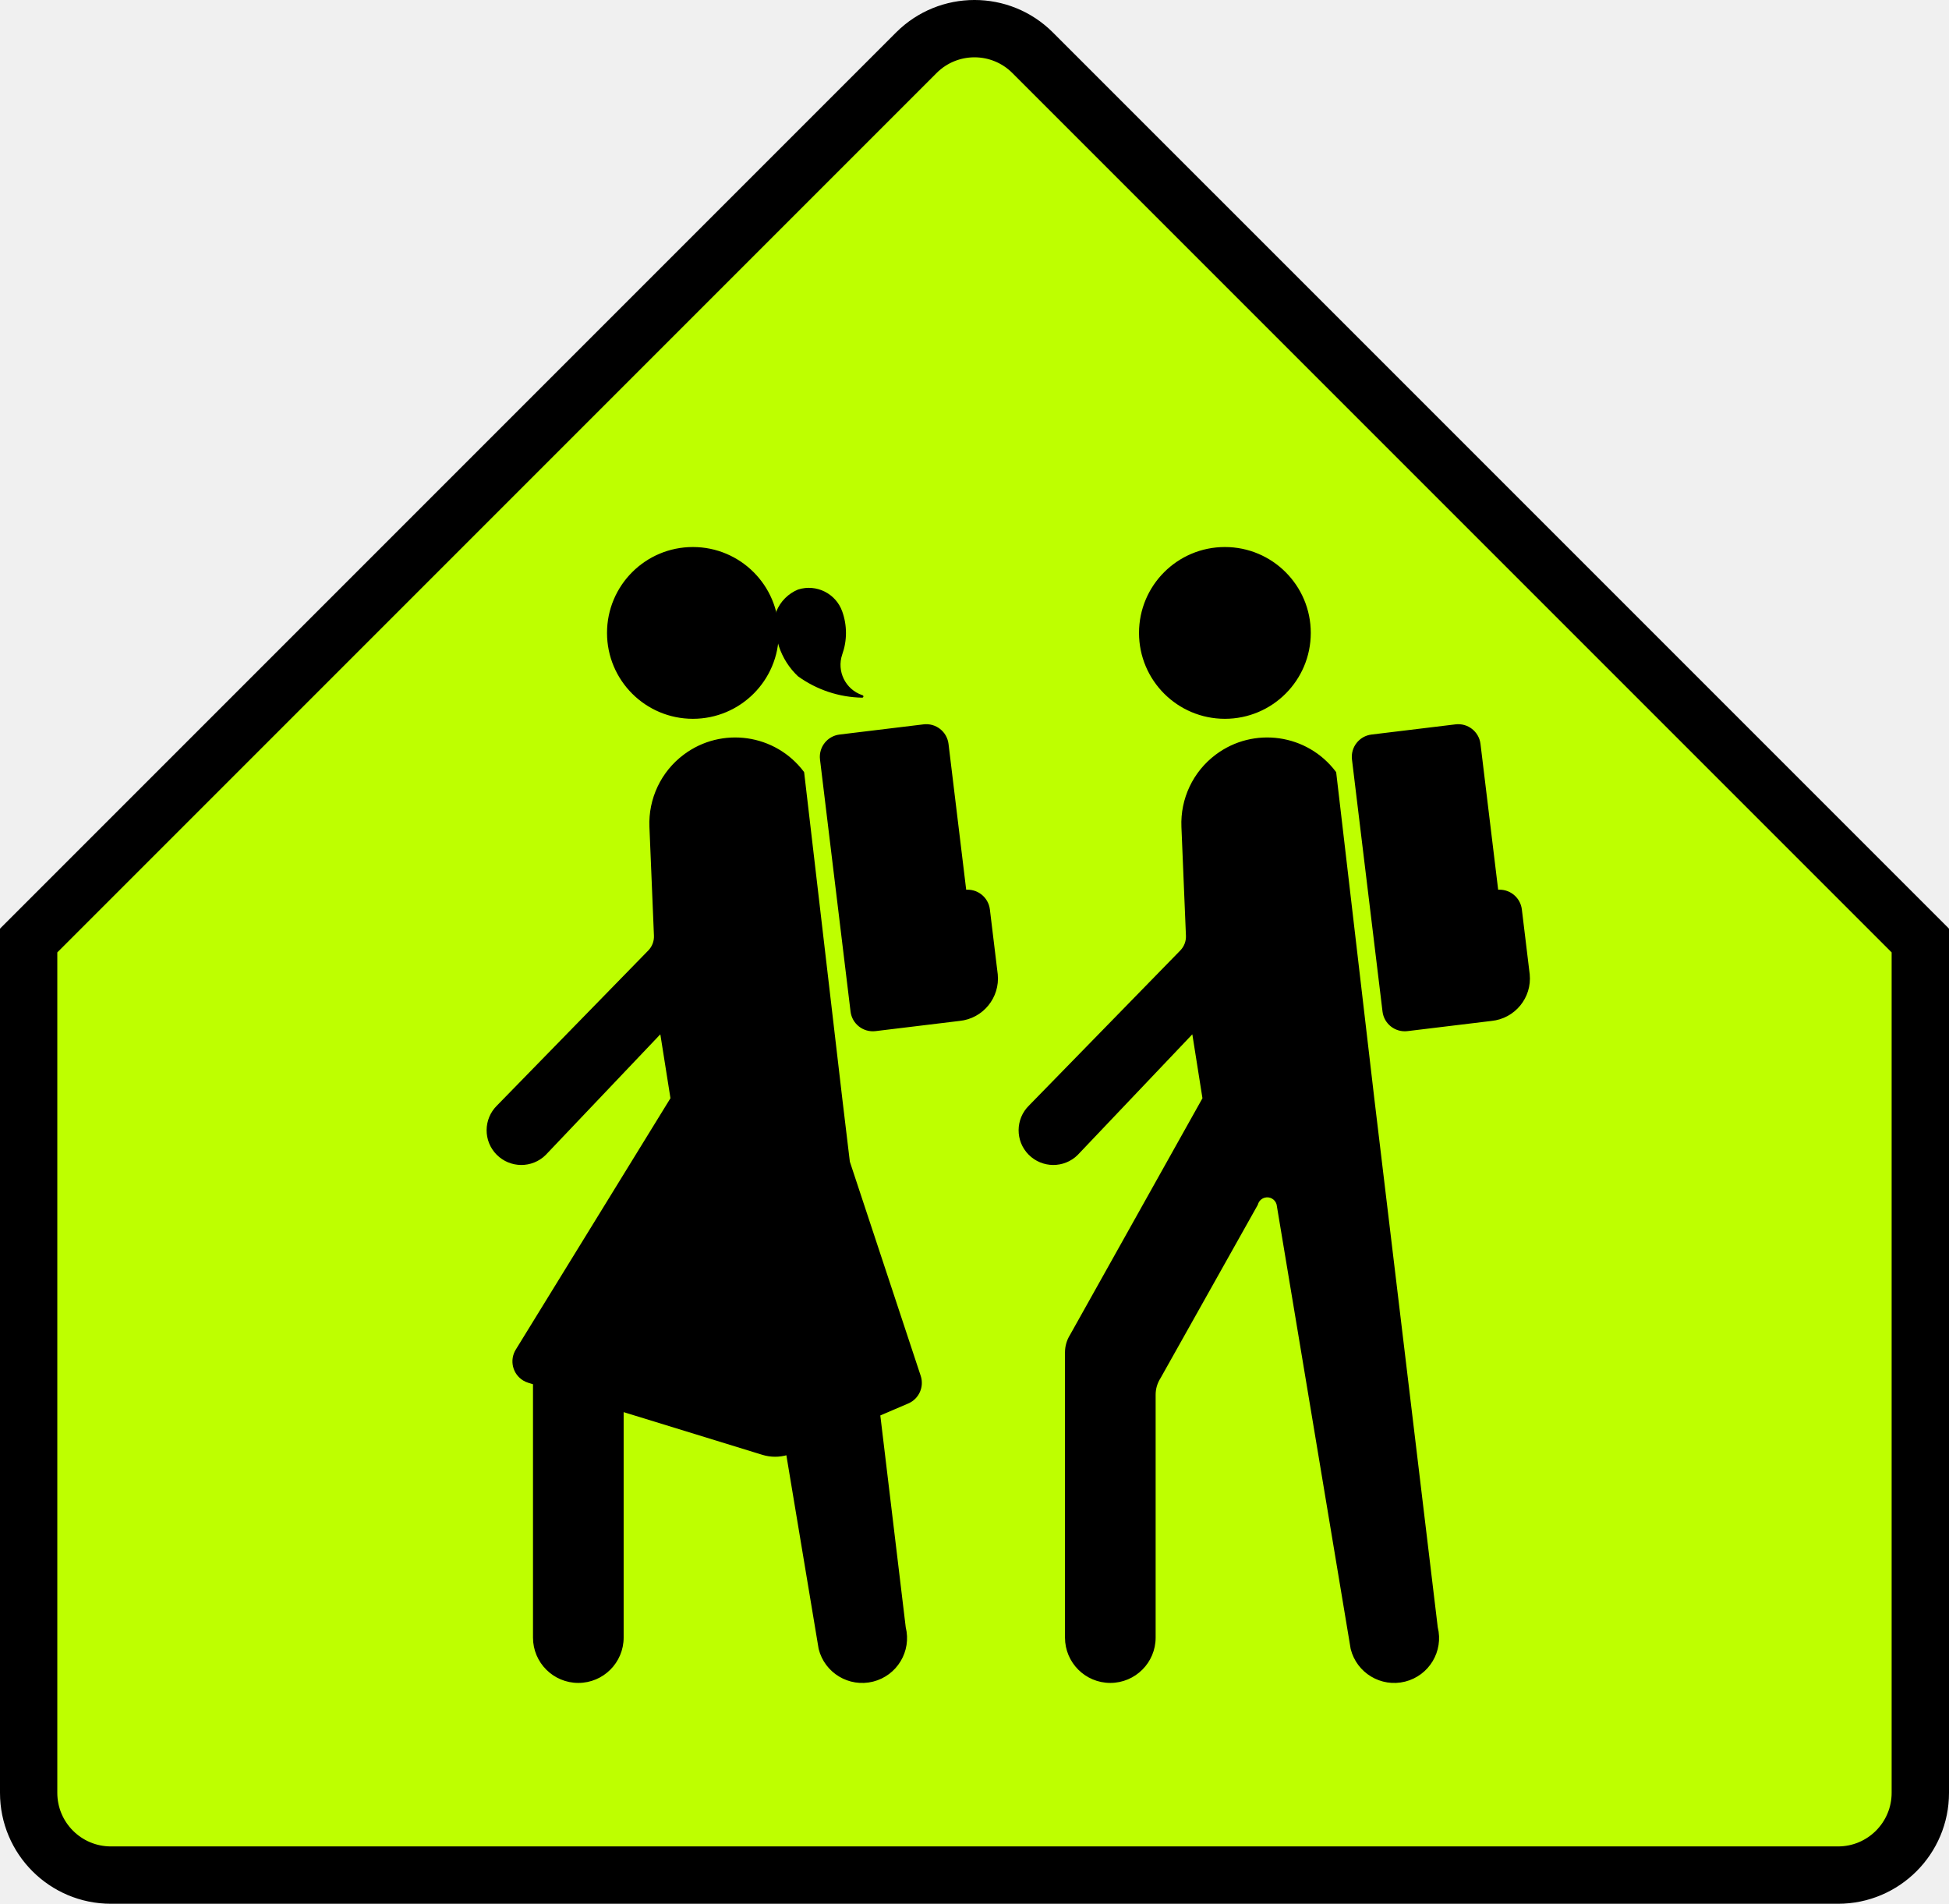
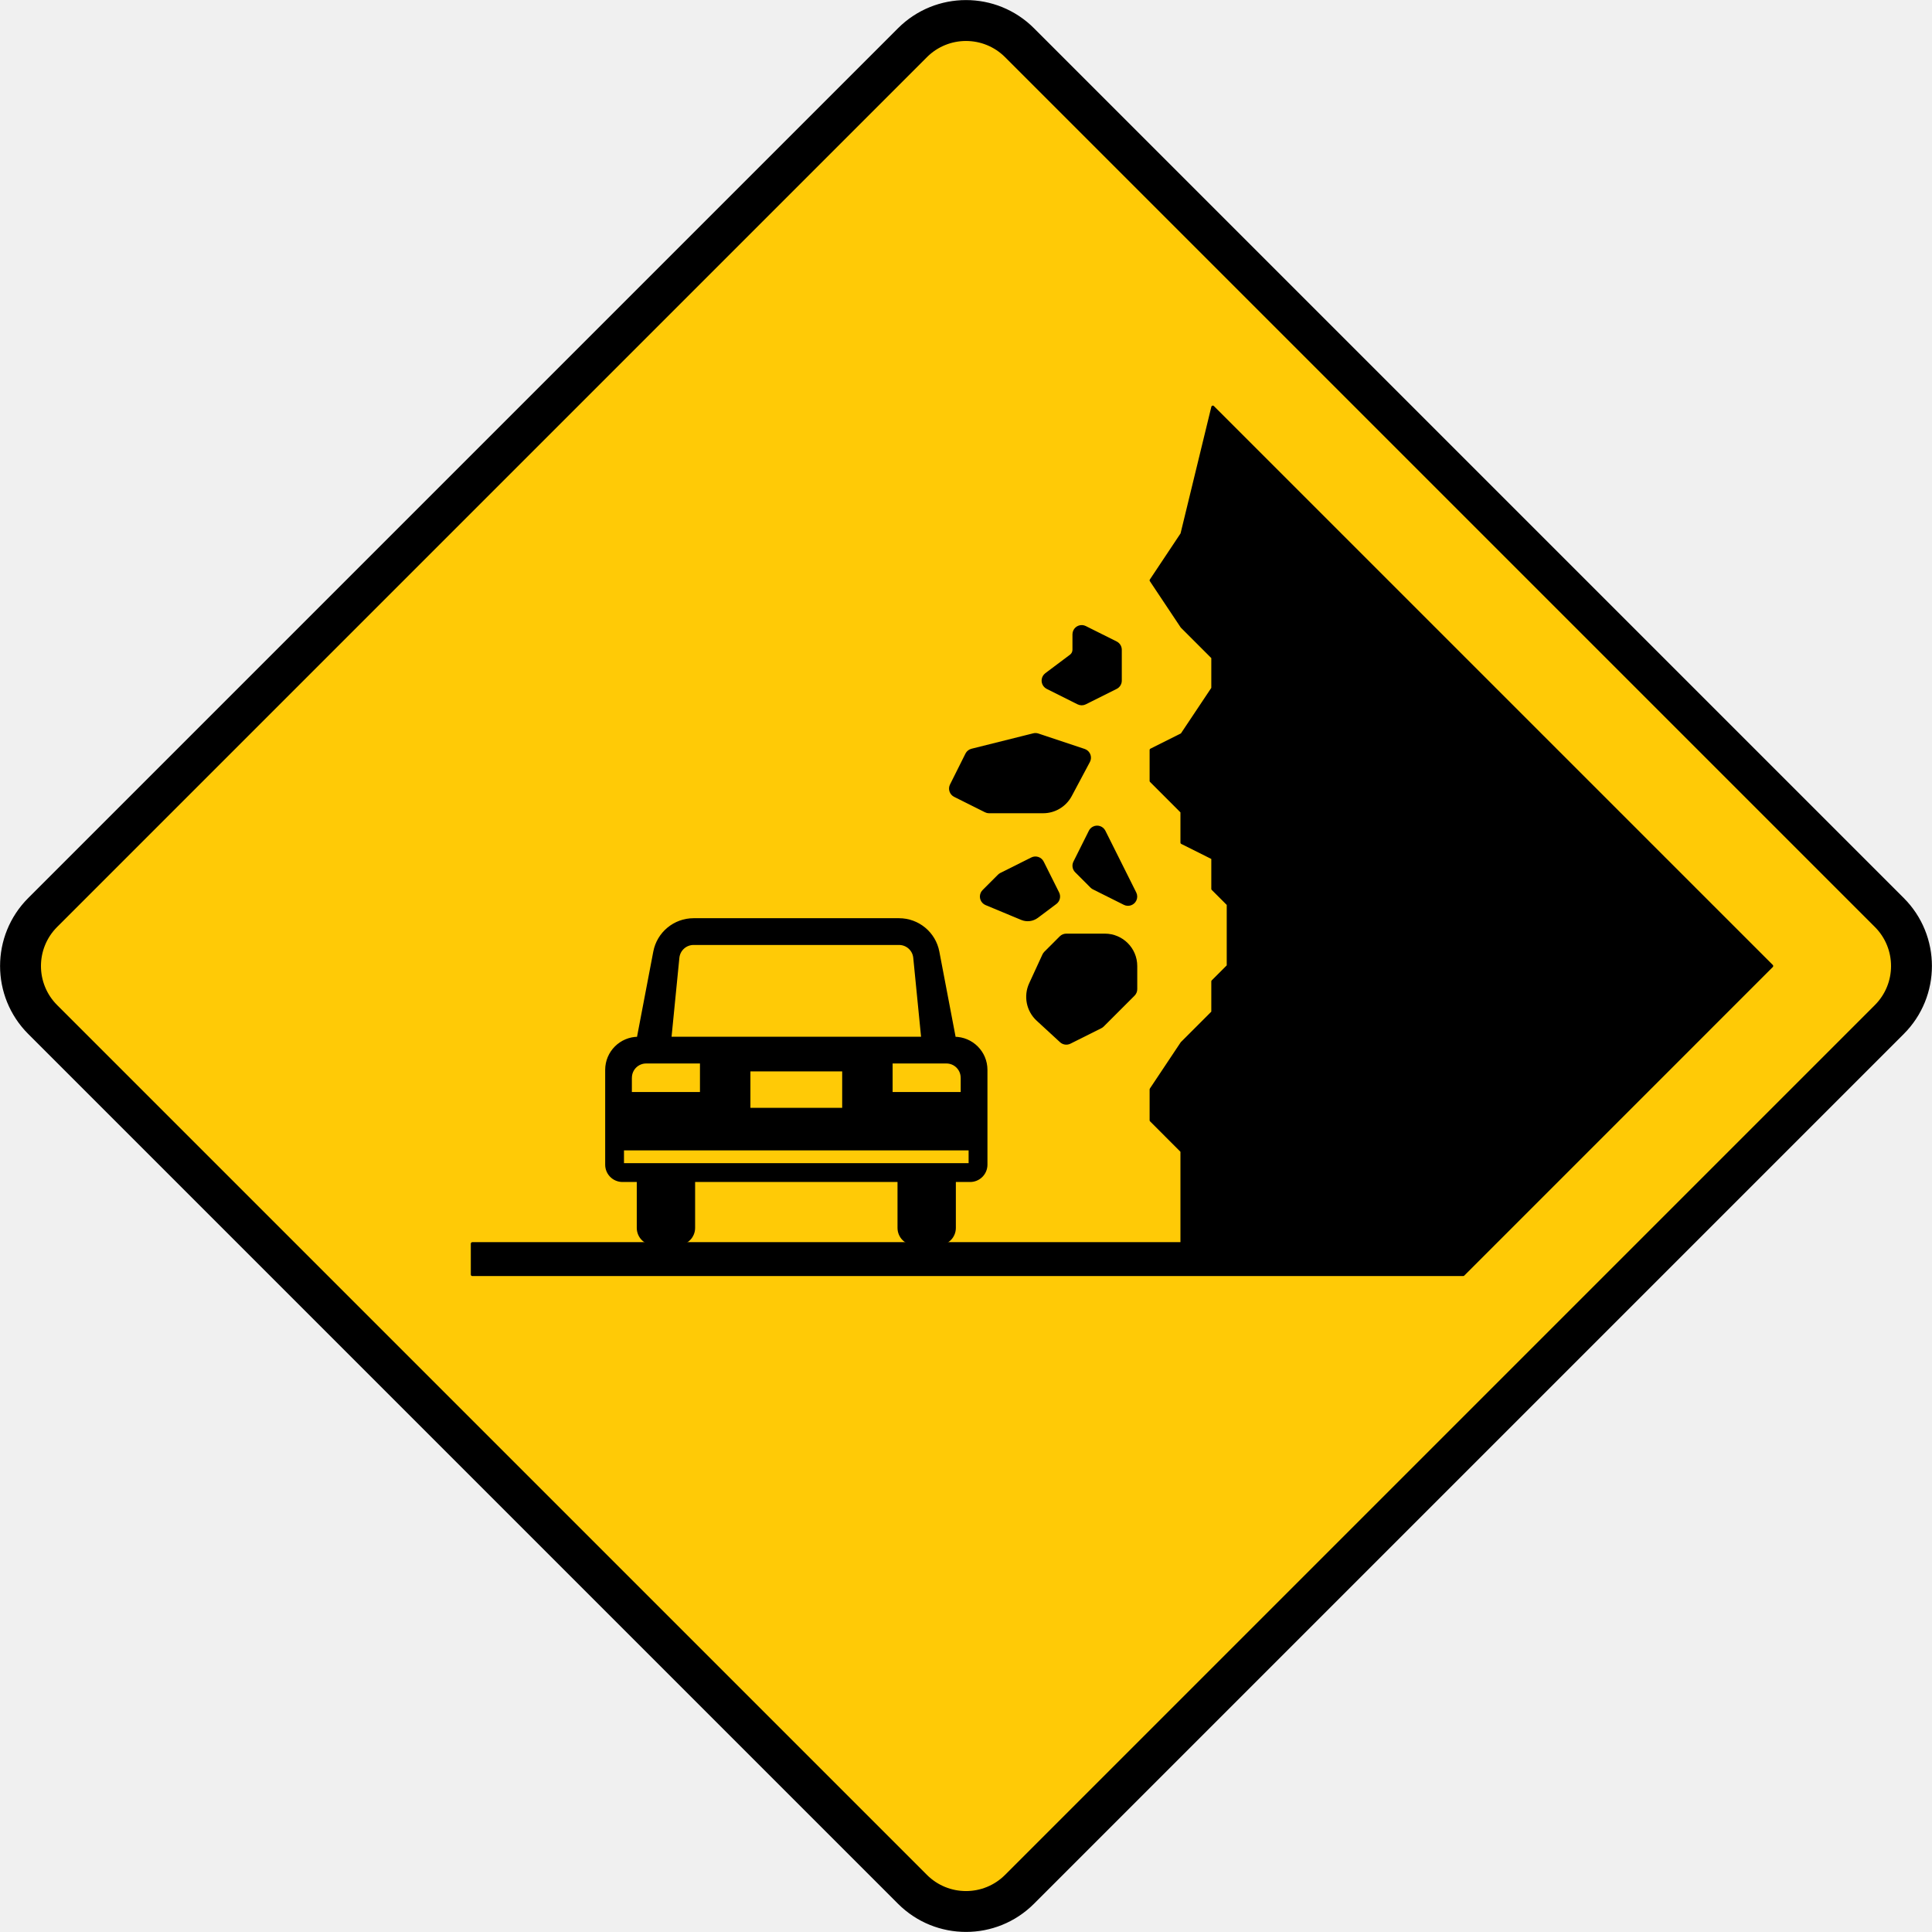
- <svg xmlns="http://www.w3.org/2000/svg" viewBox="0 0 780.89 762.677" version="1.1" id="svg352" width="780.89" height="762.677">
-   <defs id="defs280">
-     <style id="style278">.cls-1{fill:#fff;}.cls-1,.cls-2{stroke:#000;stroke-linecap:round;stroke-linejoin:round;}.cls-2{fill:none;}.cls-3{fill:#bcd630;}.cls-3,.cls-4{fill-rule:evenodd;}</style>
+ <svg xmlns="http://www.w3.org/2000/svg" version="1.1" viewBox="0 0 634.783 634.783" id="svg97" width="634.783" height="634.783">
+   <defs id="defs4">
+     <style id="style2">
+       .cls-1 {
+         fill: #fff;
+       }
+ 
+       .cls-1, .cls-2 {
+         stroke: #000;
+         stroke-linecap: round;
+         stroke-linejoin: round;
+       }
+ 
+       .cls-2 {
+         fill: none;
+       }
+ 
+       .cls-3 {
+         fill: #ffca06;
+       }
+ 
+       .cls-4 {
+         fill-rule: evenodd;
+       }
+     </style>
  </defs>
-   <g id="sp33_x5F_Fondo_del_tablero" transform="translate(-27.51,-6.423163)">
-     <g id="HATCH">
-       <path class="cls-3" d="m 49.97,724.66 c 0,12.13 9.84,21.97 21.97,21.97 h 692.01 c 12.13,0 21.97,-9.84 21.97,-21.97 V 387.76 L 433.48,35.32 c -8.58,-8.58 -22.49,-8.58 -31.07,0 L 49.97,387.76 Z" id="path288" style="fill:#beff00;fill-opacity:1" />
-     </g>
+   <g id="HATCH" transform="translate(-642.5805,-4.900809)">
+     <rect class="cls-3" x="739.24" y="101.57" width="441.46" height="441.46" rx="18.65" ry="18.65" transform="rotate(-45,959.97,322.2974)" id="rect12" />
  </g>
-   <g id="sp_x5F_Pictograma_y_filete" transform="translate(-27.51,-6.423163)">
-     <g id="HATCH-2">
-       <path class="cls-4" d="m 49.97,724.66 c 0,12.13 9.84,21.97 21.97,21.97 h 692.01 c 12.13,0 21.97,-9.84 21.97,-21.97 V 387.76 L 433.48,35.32 c -8.58,-8.58 -22.49,-8.58 -31.07,0 L 49.97,387.76 v 336.9 m -21.96,0 c 0,24.27 19.67,43.94 43.94,43.94 h 692.01 c 24.27,0 43.94,-19.67 43.94,-43.94 v -346 L 449.02,19.79 C 431.86,2.63 404.04,2.63 386.88,19.79 L 28.01,378.66 Z" id="path292" />
-     </g>
-     <g id="HATCH-3">
-       <path class="cls-4" d="m 627.32,363.41 c 4.65,-0.56 8.87,2.75 9.44,7.4 l 3.06,25.25 c 0.03,0.23 0.06,0.47 0.09,0.71 0.91,9.12 -5.75,17.26 -14.88,18.16 l -33.66,4.08 c -4.65,0.56 -8.87,-2.75 -9.44,-7.4 L 569.69,310.63 v 0 c -0.56,-4.65 2.75,-8.87 7.4,-9.44 l 33.66,-4.08 v 0 c 4.65,-0.56 8.87,2.75 9.44,7.4 l 7.14,58.91 m -247.66,209.75 11.55,-4.95 c 4.05,-1.73 6.09,-6.28 4.71,-10.45 l -28.41,-85.86 -3.05,-25.43 -15.26,-130.55 c -11.24,-14.98 -32.49,-18.02 -47.47,-6.78 -8.94,6.7 -14,17.38 -13.53,28.54 l 1.81,43.58 c 0.1,2.33 -0.77,4.6 -2.4,6.27 l -60.65,62.15 c -5.27,5.2 -5.33,13.69 -0.13,18.95 5.2,5.27 13.69,5.33 18.95,0.13 l 45.86,-48.26 c 0.08,-0.09 0.19,-0.15 0.31,-0.16 0.3,-0.05 0.58,0.16 0.63,0.46 l 4.07,25.68 -62.08,100.88 c -2.45,3.99 -1.21,9.21 2.78,11.66 0.61,0.38 1.27,0.67 1.95,0.88 l 2.25,0.69 v 101.87 c 0,9.75 7.91,17.66 17.66,17.66 9.75,0 17.66,-7.91 17.66,-17.66 v -91 l 56.22,17.3 c 3.22,0.99 6.66,1 9.88,0.03 L 356,666.9 c 2.34,9.36 11.83,15.06 21.19,12.72 9.36,-2.34 15.06,-11.83 12.72,-21.19 L 379.68,573.2 M 562.36,315.93 c -11.24,-14.98 -32.49,-18.02 -47.47,-6.78 -8.94,6.7 -14,17.38 -13.53,28.54 l 1.81,43.58 c 0.1,2.33 -0.77,4.6 -2.4,6.27 l -60.65,62.15 c -5.27,5.2 -5.33,13.69 -0.13,18.95 5.2,5.26 13.69,5.33 18.95,0.13 l 45.86,-48.26 c 0.08,-0.09 0.19,-0.15 0.31,-0.16 0.3,-0.05 0.58,0.16 0.63,0.46 l 4.07,25.68 -53.16,94.98 c -1.27,2.02 -1.94,4.36 -1.94,6.74 v 114.26 c 0,9.75 7.91,17.66 17.66,17.66 9.75,0 17.66,-7.91 17.66,-17.66 v -97.3 c 0,-2.43 0.7,-4.82 2.01,-6.86 l 38.97,-69.43 c 0.4,-1.54 1.6,-2.74 3.14,-3.14 2.34,-0.61 4.73,0.8 5.34,3.14 l 29.67,178.02 c 2.34,9.36 11.83,15.06 21.19,12.72 9.36,-2.34 15.06,-11.83 12.72,-21.19 L 577.64,446.51 562.38,315.96 m -10.19,-55.98 c 0,-18.73 -15.18,-33.91 -33.91,-33.91 -18.73,0 -33.91,15.18 -33.91,33.91 0,18.73 15.18,33.91 33.91,33.91 18.73,0 33.91,-15.18 33.91,-33.91 M 414.18,363.41 c 4.65,-0.56 8.87,2.75 9.44,7.4 l 3.06,25.25 c 0.03,0.23 0.06,0.47 0.09,0.71 0.91,9.12 -5.75,17.26 -14.88,18.16 l -33.66,4.08 c -4.65,0.56 -8.87,-2.75 -9.44,-7.4 L 356.55,310.63 v 0 c -0.56,-4.65 2.75,-8.87 7.4,-9.44 l 33.66,-4.08 v 0 c 4.65,-0.56 8.87,2.75 9.44,7.4 l 7.14,58.91 M 347.52,243.03 c -3.85,1.57 -6.91,4.63 -8.48,8.48 -1.59,9.36 1.59,18.89 8.48,25.43 7.41,5.36 16.29,8.32 25.43,8.48 -0.05,-0.02 -0.1,-0.03 -0.15,-0.05 -6.97,-2.37 -10.69,-9.94 -8.32,-16.9 1.97,-5.48 1.97,-11.47 0,-16.95 -2.47,-6.91 -9.94,-10.65 -16.95,-8.48 m -8.49,16.94 c 0,-18.73 -15.18,-33.91 -33.91,-33.91 -18.73,0 -33.91,15.18 -33.91,33.91 0,18.73 15.18,33.91 33.91,33.91 18.73,0 33.91,-15.18 33.91,-33.91 z" id="path295" />
-     </g>
-     <g id="LWPOLYLINE">
-       <path class="cls-2" d="m 28.01,724.66 c 0,24.27 19.67,43.94 43.94,43.94 h 692.01 c 24.27,0 43.94,-19.67 43.94,-43.94 v -346 L 449.02,19.79 C 431.86,2.63 404.04,2.63 386.88,19.79 L 28.01,378.66 Z" id="path298" />
-     </g>
-     <g id="LWPOLYLINE-2">
-       <path class="cls-2" d="m 49.97,724.66 c 0,12.13 9.84,21.97 21.97,21.97 h 692.01 c 12.13,0 21.97,-9.84 21.97,-21.97 V 387.76 L 433.48,35.32 c -8.58,-8.58 -22.49,-8.58 -31.07,0 L 49.97,387.76 Z" id="path301" />
-     </g>
-     <g id="LWPOLYLINE-3">
-       <path class="cls-2" d="m 347.52,243.03 c -3.85,1.57 -6.91,4.63 -8.48,8.48 -1.59,9.36 1.59,18.89 8.48,25.43 7.41,5.36 16.29,8.32 25.43,8.48 -0.05,-0.02 -0.1,-0.03 -0.15,-0.05 -6.97,-2.37 -10.69,-9.94 -8.32,-16.9 1.97,-5.48 1.97,-11.47 0,-16.95 -2.47,-6.91 -9.94,-10.65 -16.95,-8.48" id="path304" />
-     </g>
-     <g id="LWPOLYLINE-4">
-       <path class="cls-2" d="m 414.18,363.41 c 4.65,-0.56 8.87,2.75 9.44,7.4 l 3.06,25.25 c 0.03,0.23 0.06,0.47 0.09,0.71 0.91,9.12 -5.75,17.26 -14.88,18.16 l -33.66,4.08 c -4.65,0.56 -8.87,-2.75 -9.44,-7.4 L 356.55,310.63 v 0 c -0.56,-4.65 2.75,-8.87 7.4,-9.44 l 33.66,-4.08 v 0 c 4.65,-0.56 8.87,2.75 9.44,7.4 l 7.14,58.91 z" id="path307" />
-     </g>
-     <g id="LWPOLYLINE-5">
-       <path class="cls-2" d="m 562.36,315.93 c -11.24,-14.98 -32.49,-18.02 -47.47,-6.78 -8.94,6.7 -14,17.38 -13.53,28.54 l 1.81,43.58 c 0.1,2.33 -0.77,4.6 -2.4,6.27 l -60.65,62.15 c -5.27,5.2 -5.33,13.69 -0.13,18.95 5.2,5.26 13.69,5.33 18.95,0.13 l 45.86,-48.26 c 0.08,-0.09 0.19,-0.15 0.31,-0.16 0.3,-0.05 0.58,0.16 0.63,0.46 l 4.07,25.68 -53.16,94.98 c -1.27,2.02 -1.94,4.36 -1.94,6.74 v 114.26 c 0,9.75 7.91,17.66 17.66,17.66 9.75,0 17.66,-7.91 17.66,-17.66 v -97.3 c 0,-2.43 0.7,-4.82 2.01,-6.86 l 38.97,-69.43 c 0.4,-1.54 1.6,-2.74 3.14,-3.14 2.34,-0.61 4.73,0.8 5.34,3.14 l 29.67,178.02 c 2.34,9.36 11.83,15.06 21.19,12.72 9.36,-2.34 15.06,-11.83 12.72,-21.19 L 577.64,446.51 562.38,315.96" id="path310" />
-     </g>
-     <g id="LWPOLYLINE-6">
-       <path class="cls-2" d="m 379.67,573.17 11.55,-4.95 c 4.05,-1.73 6.09,-6.28 4.71,-10.45 l -28.41,-85.86 -3.05,-25.43 -15.26,-130.55 c -11.24,-14.98 -32.49,-18.02 -47.47,-6.78 -8.94,6.7 -14,17.38 -13.53,28.54 l 1.81,43.58 c 0.1,2.33 -0.77,4.6 -2.4,6.27 l -60.65,62.15 c -5.27,5.2 -5.33,13.69 -0.13,18.95 5.2,5.26 13.69,5.33 18.95,0.13 l 45.86,-48.26 c 0.08,-0.09 0.19,-0.15 0.31,-0.16 0.3,-0.05 0.58,0.16 0.63,0.46 l 4.07,25.68 -62.08,100.88 c -2.45,3.99 -1.21,9.21 2.78,11.66 0.61,0.38 1.27,0.67 1.95,0.88 l 2.25,0.69 v 101.87 c 0,9.75 7.91,17.66 17.66,17.66 9.75,0 17.66,-7.91 17.66,-17.66 v -91 l 56.22,17.3 c 3.22,0.99 6.66,1 9.88,0.03 L 356,666.9 c 2.34,9.36 11.83,15.06 21.19,12.72 9.36,-2.34 15.06,-11.83 12.72,-21.19 L 379.68,573.2 Z" id="path313" />
-     </g>
-     <g id="LWPOLYLINE-7">
-       <path class="cls-2" d="m 627.32,363.41 c 4.65,-0.56 8.87,2.75 9.44,7.4 l 3.06,25.25 c 0.03,0.23 0.06,0.47 0.09,0.71 0.91,9.12 -5.75,17.26 -14.88,18.16 l -33.66,4.08 c -4.65,0.56 -8.87,-2.75 -9.44,-7.4 L 569.69,310.63 v 0 c -0.56,-4.65 2.75,-8.87 7.4,-9.44 l 33.66,-4.08 v 0 c 4.65,-0.56 8.87,2.75 9.44,7.4 l 7.14,58.91 z" id="path316" />
-     </g>
-     <g id="CIRCLE">
-       <circle class="cls-2" cx="305.13" cy="259.98" r="33.91" id="circle319" />
-     </g>
-     <g id="CIRCLE-2">
-       <circle class="cls-2" cx="518.28" cy="259.98" r="33.91" id="circle322" />
-     </g>
+   <g id="HATCH-2" data-name="HATCH" transform="translate(-642.5805,-4.900809)">
+     <path class="cls-4" d="m 973.16,621.26 285.78,-285.78 c 7.28,-7.28 7.28,-19.09 0,-26.38 L 973.16,23.33 c -7.28,-7.28 -19.09,-7.28 -26.38,0 L 661,309.11 c -7.28,7.28 -7.28,19.09 0,26.38 l 285.78,285.78 c 7.28,7.28 19.09,7.28 26.38,0 m 8.79,8.78 285.78,-285.78 c 12.14,-12.14 12.14,-31.82 0,-43.97 L 981.95,14.53 C 969.81,2.39 950.13,2.39 937.98,14.53 L 652.2,300.31 c -12.14,12.14 -12.14,31.82 0,43.97 l 285.78,285.78 c 12.14,12.14 31.82,12.14 43.97,0 z" id="path16" />
+   </g>
+   <g id="HATCH-3" data-name="HATCH" transform="translate(-642.5805,-4.900809)" />
+   <g id="LWPOLYLINE" transform="translate(-642.5805,-4.900809)">
+     <rect class="cls-2" x="739.24" y="101.57" width="441.46" height="441.46" rx="18.65" ry="18.65" transform="rotate(-45,959.97,322.2974)" id="rect22" />
+   </g>
+   <g id="LWPOLYLINE-2" data-name="LWPOLYLINE" transform="translate(-642.5805,-4.900809)">
+     <rect class="cls-2" x="726.81" y="89.13" width="466.33" height="466.33" rx="31.09" ry="31.09" transform="rotate(-45,959.97,322.2974)" id="rect25" />
+   </g>
+   <g id="LWPOLYLINE-4" data-name="LWPOLYLINE" transform="translate(-642.5805,-4.900809)" style="fill:#000000">
+     <polygon class="cls-2" points="1030.93,210.78 1041.07,220.92 1041.07,231.06 1030.93,246.26 1020.8,251.33 1020.8,261.47 1030.93,271.61 1030.93,281.74 1041.07,286.81 1041.07,296.95 1046.14,302.02 1046.14,322.29 1041.07,327.36 1041.07,337.5 1030.93,347.64 1020.8,362.84 1020.8,372.98 1030.93,383.12 1030.93,413.53 797.77,413.53 797.77,423.67 1123.32,423.67 1224.69,322.29 1041.07,138.67 1030.93,180.37 1020.8,195.58 " id="polygon31" style="fill:#000000" />
+   </g>
+   <g id="LWPOLYLINE-5" data-name="LWPOLYLINE" transform="translate(-642.5805,-4.900809)" style="fill:#000000">
+     <path class="cls-2" d="m 1015.46,298.35 -10.14,-20.28 c -0.63,-1.25 -2.15,-1.76 -3.4,-1.13 -0.49,0.25 -0.89,0.64 -1.13,1.13 l -5.07,10.14 c -0.49,0.98 -0.3,2.15 0.47,2.93 l 5.07,5.07 c 0.19,0.19 0.42,0.35 0.66,0.47 l 10.14,5.07 c 1.25,0.63 2.77,0.12 3.4,-1.13 0.36,-0.71 0.36,-1.55 0,-2.27 z" id="path34" style="fill:#000000" />
+   </g>
+   <g id="LWPOLYLINE-6" data-name="LWPOLYLINE" transform="translate(-642.5805,-4.900809)" style="fill:#000000">
+     <path class="cls-2" d="m 985.31,271.61 h -17.74 c -0.39,0 -0.78,-0.09 -1.13,-0.27 l -10.14,-5.07 c -1.25,-0.63 -1.76,-2.15 -1.13,-3.4 l 5.07,-10.14 c 0.33,-0.66 0.93,-1.15 1.65,-1.33 l 20.28,-5.07 c 0.47,-0.12 0.96,-0.1 1.42,0.05 l 15.21,5.07 c 0.13,0.04 0.27,0.1 0.39,0.17 1.24,0.66 1.7,2.19 1.04,3.43 l -5.96,11.18 c -1.76,3.3 -5.2,5.37 -8.94,5.37 z" id="path37" style="fill:#000000" />
+   </g>
+   <g id="LWPOLYLINE-7" data-name="LWPOLYLINE" transform="translate(-642.5805,-4.900809)" style="fill:#000000">
+     <path class="cls-2" d="m 990.12,298.35 -5.07,-10.14 c -0.63,-1.25 -2.15,-1.76 -3.4,-1.13 l -10.14,5.07 c -0.24,0.12 -0.47,0.28 -0.66,0.47 l -5.07,5.07 c -0.99,0.99 -0.99,2.59 0,3.58 0.23,0.23 0.51,0.42 0.82,0.55 l 11.7,4.87 c 1.66,0.69 3.55,0.45 4.99,-0.62 l 6.08,-4.56 c 0.98,-0.73 1.29,-2.07 0.75,-3.16 z" id="path40" style="fill:#000000" />
+   </g>
+   <g id="LWPOLYLINE-8" data-name="LWPOLYLINE" transform="translate(-642.5805,-4.900809)" style="fill:#000000">
+     <path class="cls-2" d="m 943.16,413.53 h 7.79 c 2.87,0 5.19,-2.32 5.19,-5.19 v -15.58 h 5.19 c 2.87,0 5.19,-2.32 5.19,-5.19 v -31.15 c 0,-5.74 -4.65,-10.38 -10.38,-10.38 l -5.42,-28.4 c -1.17,-6.12 -6.52,-10.55 -12.75,-10.55 h -67.5 c -6.23,0 -11.58,4.43 -12.75,10.55 l -5.42,28.4 c -5.74,0 -10.38,4.65 -10.38,10.38 v 31.15 c 0,2.87 2.32,5.19 5.19,5.19 h 5.19 v 15.58 c 0,2.87 2.32,5.19 5.19,5.19 h 7.79 c 2.87,0 5.19,-2.32 5.19,-5.19 v -15.58 h 67.5 c 0,0 0,15.58 0,15.58 0,2.87 2.32,5.19 5.19,5.19 z" id="path43" style="fill:#000000" />
+   </g>
+   <g id="LWPOLYLINE-9" data-name="LWPOLYLINE" transform="translate(-642.5805,-4.900809)" style="fill:#000000">
+     <path class="cls-2" d="m 986.33,226.49 8.11,-6.08 c 0.64,-0.48 1.01,-1.23 1.01,-2.03 v -5.07 c 0,-0.39 0.09,-0.78 0.27,-1.13 0.63,-1.25 2.15,-1.76 3.4,-1.13 l 10.14,5.07 c 0.86,0.43 1.4,1.31 1.4,2.27 v 10.14 c 0,0.96 -0.54,1.84 -1.4,2.27 l -10.14,5.07 c -0.71,0.36 -1.55,0.36 -2.27,0 l -10.14,-5.07 c -0.35,-0.18 -0.66,-0.43 -0.89,-0.75 -0.84,-1.12 -0.61,-2.71 0.51,-3.55 z" id="path46" style="fill:#000000" />
+   </g>
+   <g id="LWPOLYLINE-10" data-name="LWPOLYLINE" transform="translate(-642.5805,-4.900809)" style="fill:#ffca06;fill-opacity:1">
+     <path class="cls-2" d="m 958.73,359.01 v 5.19 h -23.37 v -10.38 h 18.17 c 2.87,0 5.19,2.32 5.19,5.19 z" id="path49" style="fill:#ffca06;fill-opacity:1" />
+   </g>
+   <g id="LWPOLYLINE-11" data-name="LWPOLYLINE" transform="translate(-642.5805,-4.900809)" style="fill:#000000">
+     <path class="cls-2" d="m 1005.59,312.16 h -12.67 c -0.67,0 -1.32,0.27 -1.79,0.74 l -5.07,5.07 c -0.21,0.21 -0.38,0.46 -0.51,0.73 l -4.37,9.49 c -1.84,3.99 -0.89,8.72 2.34,11.7 l 7.69,7.08 c 0.77,0.71 1.91,0.87 2.85,0.4 l 10.14,-5.07 c 0.24,-0.12 0.47,-0.28 0.66,-0.47 L 1015,331.69 c 0.48,-0.48 0.74,-1.12 0.74,-1.79 v -7.6 c 0,-5.6 -4.54,-10.14 -10.14,-10.14 z" id="path52" style="fill:#000000" />
+   </g>
+   <g id="LWPOLYLINE-12" data-name="LWPOLYLINE" transform="translate(-642.5805,-4.900809)" style="fill:#ffca06;fill-opacity:1">
+     <path class="cls-2" d="m 865.3,319.56 -2.62,26.47 h 83.08 l -2.62,-26.47 c -0.26,-2.66 -2.5,-4.68 -5.17,-4.68 h -67.5 c -2.67,0 -4.9,2.02 -5.17,4.68 z" id="path55" style="fill:#ffca06;fill-opacity:1" />
+   </g>
+   <g id="LWPOLYLINE-13" data-name="LWPOLYLINE" transform="translate(-642.5805,-4.900809)" style="fill:#ffca06;fill-opacity:1">
+     <polyline class="cls-2" points="888.64 356.42 919.79 356.42 919.79 369.4 888.64 369.4 888.64 356.42" id="polyline58" style="fill:#ffca06;fill-opacity:1" />
+   </g>
+   <g id="LWPOLYLINE-14" data-name="LWPOLYLINE" transform="translate(-642.5805,-4.900809)" style="fill:#ffca06;fill-opacity:1">
+     <path class="cls-2" d="m 849.69,359.01 v 5.19 c 0,0 23.37,0 23.37,0 v -10.38 h -18.17 c -2.87,0 -5.19,2.32 -5.19,5.19 z" id="path61" style="fill:#ffca06;fill-opacity:1" />
+   </g>
+   <g id="LWPOLYLINE-3" data-name="LWPOLYLINE" transform="translate(-642.5805,-4.900809)" style="fill:#ffca06;fill-opacity:1">
+     <rect class="cls-2" x="847.1" y="382.38" width="114.23" height="5.19" id="rect28" style="fill:#ffca06;fill-opacity:1" />
  </g>
</svg>
